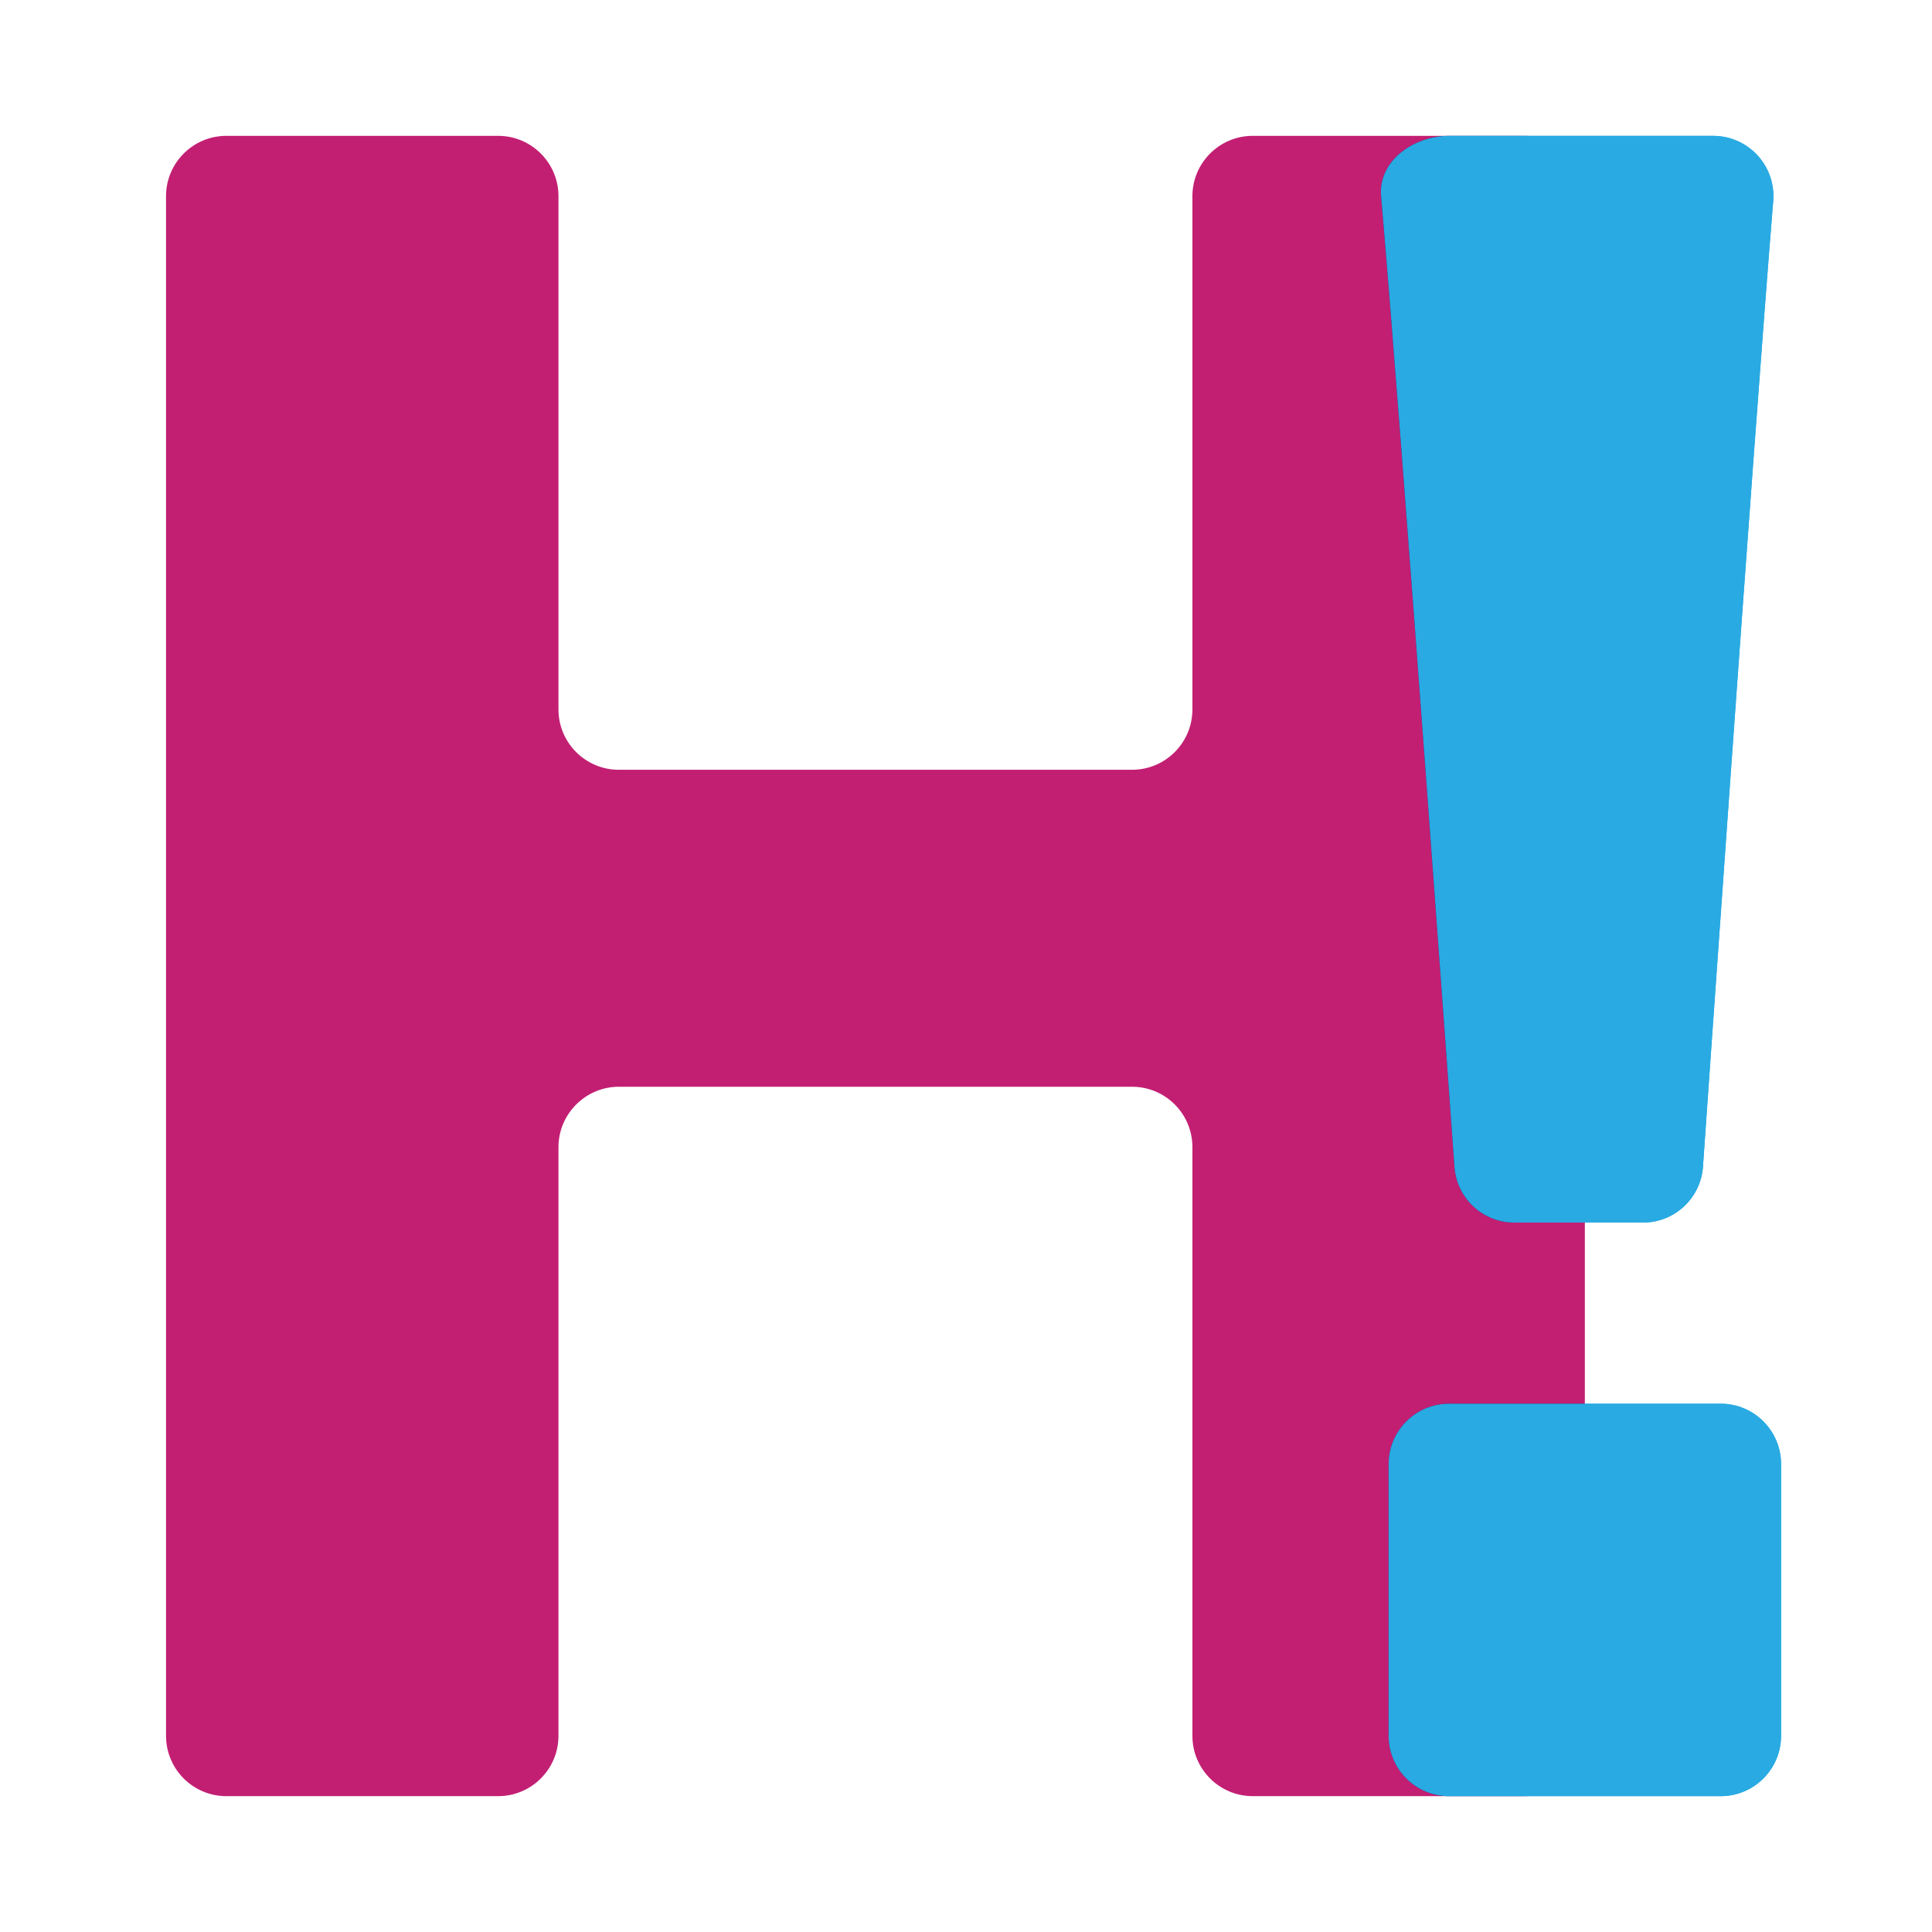
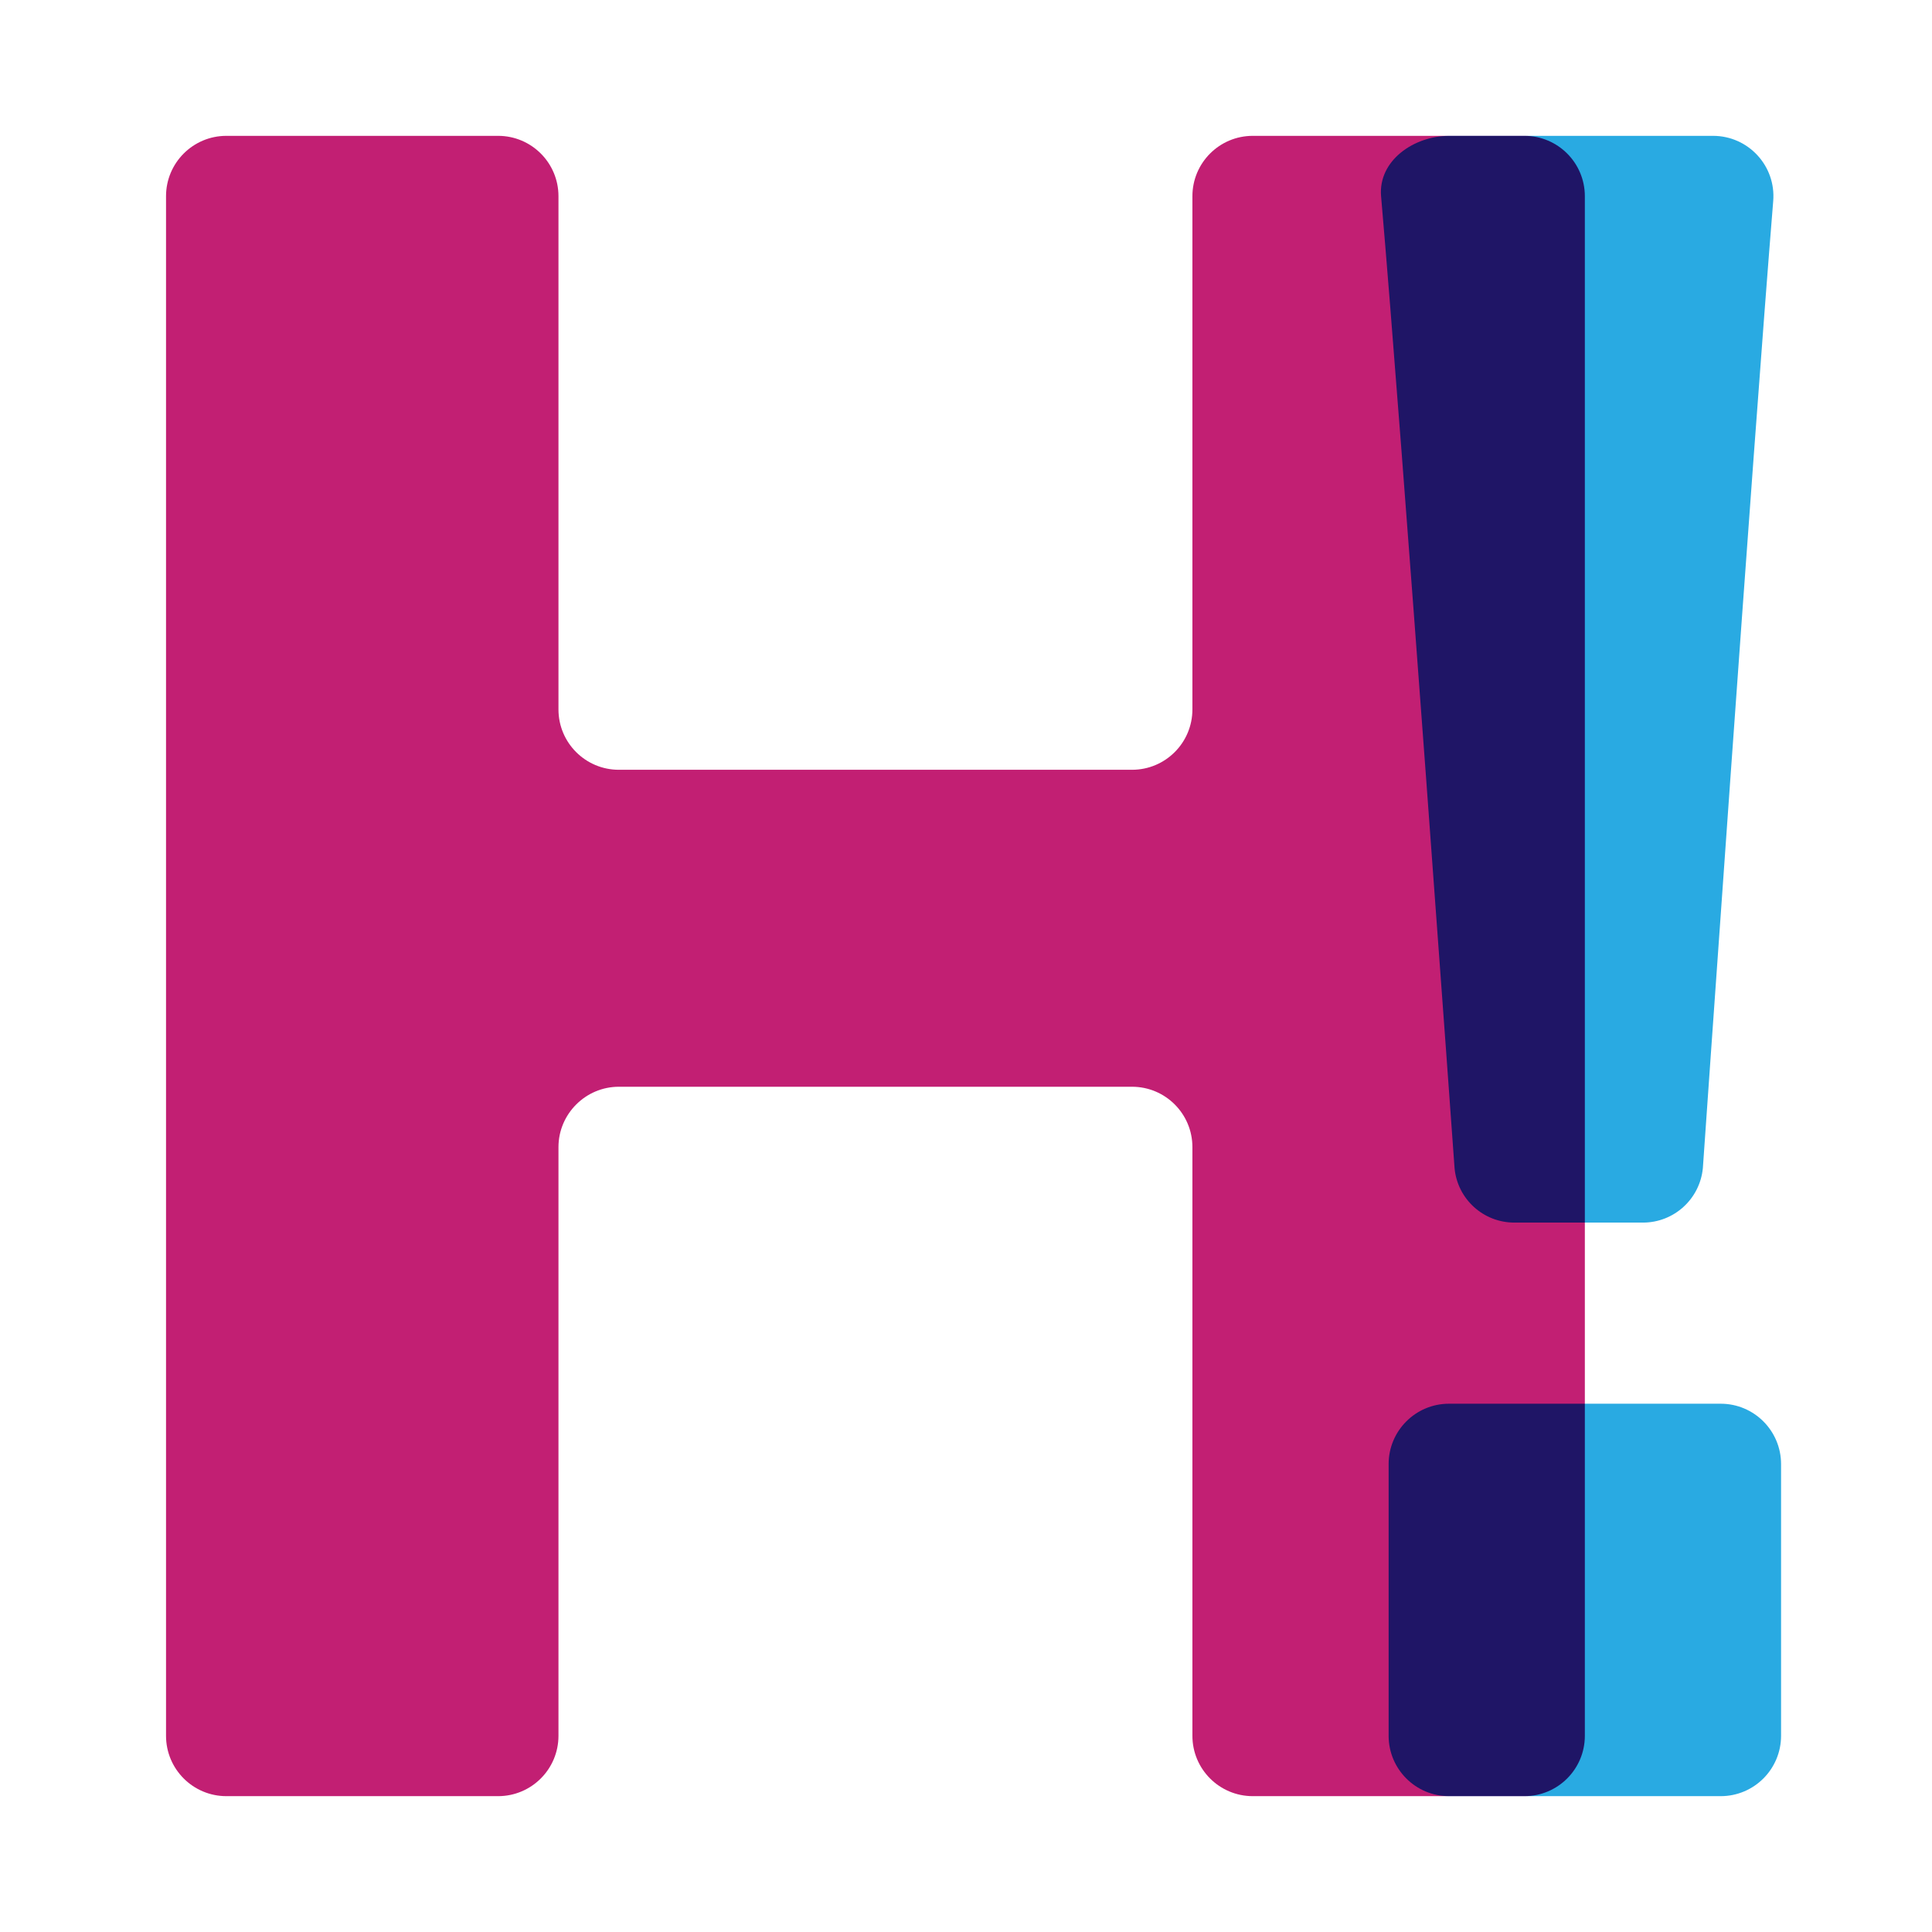
- <svg xmlns="http://www.w3.org/2000/svg" xmlns:xlink="http://www.w3.org/1999/xlink" version="1.1" aria-label="Hello!" role="img" viewBox="0 0 128 128" style="cursor: default;">
+ <svg xmlns="http://www.w3.org/2000/svg" xmlns:xlink="http://www.w3.org/1999/xlink" aria-label="Hello!" role="img" cursor="default" viewBox="0 0 128 128">
  <defs>
    <style>
            .magenta-fill { fill: #c21f73; }
            .blue-fill { fill: #29aae2; }
            .blend-multiply { mix-blend-mode: multiply; }
        </style>
    <path id="letter-h" d="m11,115V13c0-2.21,1.79-4,4-4h18c2.21,0,4,1.79,4,4v34c0,2.21,1.79,4,4,4h34c2.21,0,4-1.79,4-4V13c0-2.21,1.79-4,4-4h18c2.21,0,4,1.79,4,4v102c0,2.21-1.79,4-4,4h-18c-2.21,0-4-1.79-4-4v-39c0-2.21-1.79-4-4-4h-34c-2.2,0-4,1.8-4,4v39c0,2.21-1.79,4-4,4H15c-2.21,0-4-1.79-4-4Z" />
    <g id="exclamation-mark">
      <rect x="92" y="93" width="26" height="26" rx="4" ry="4" />
      <path d="m91.5,13c-.2-2.35,2.16-4,4.52-4h-.02s17.49,0,17.49,0c2.34,0,4.18,1.99,3.99,4.32-1.34,16.4-4.66,64.06-4.66,64.06-.19,2.05-1.91,3.62-3.97,3.62h-8.52c-2.05,0-3.76-1.55-3.96-3.59,0,0-3.47-48.32-4.87-64.41" />
    </g>
  </defs>
  <use xlink:href="#letter-h" class="magenta-fill blend-multiply" />
  <use xlink:href="#exclamation-mark" class="blue-fill blend-multiply" />
-   <use xlink:href="#exclamation-mark" class="blue-fill">
-     <animate attributeName="opacity" calcMode="spline" dur="15s" values="0;1;0" keyTimes="0;0.5;1" keySplines="0.42 0 0.58 1;0.42 0 0.58 1" repeatCount="indefinite" />
-   </use>
</svg>
